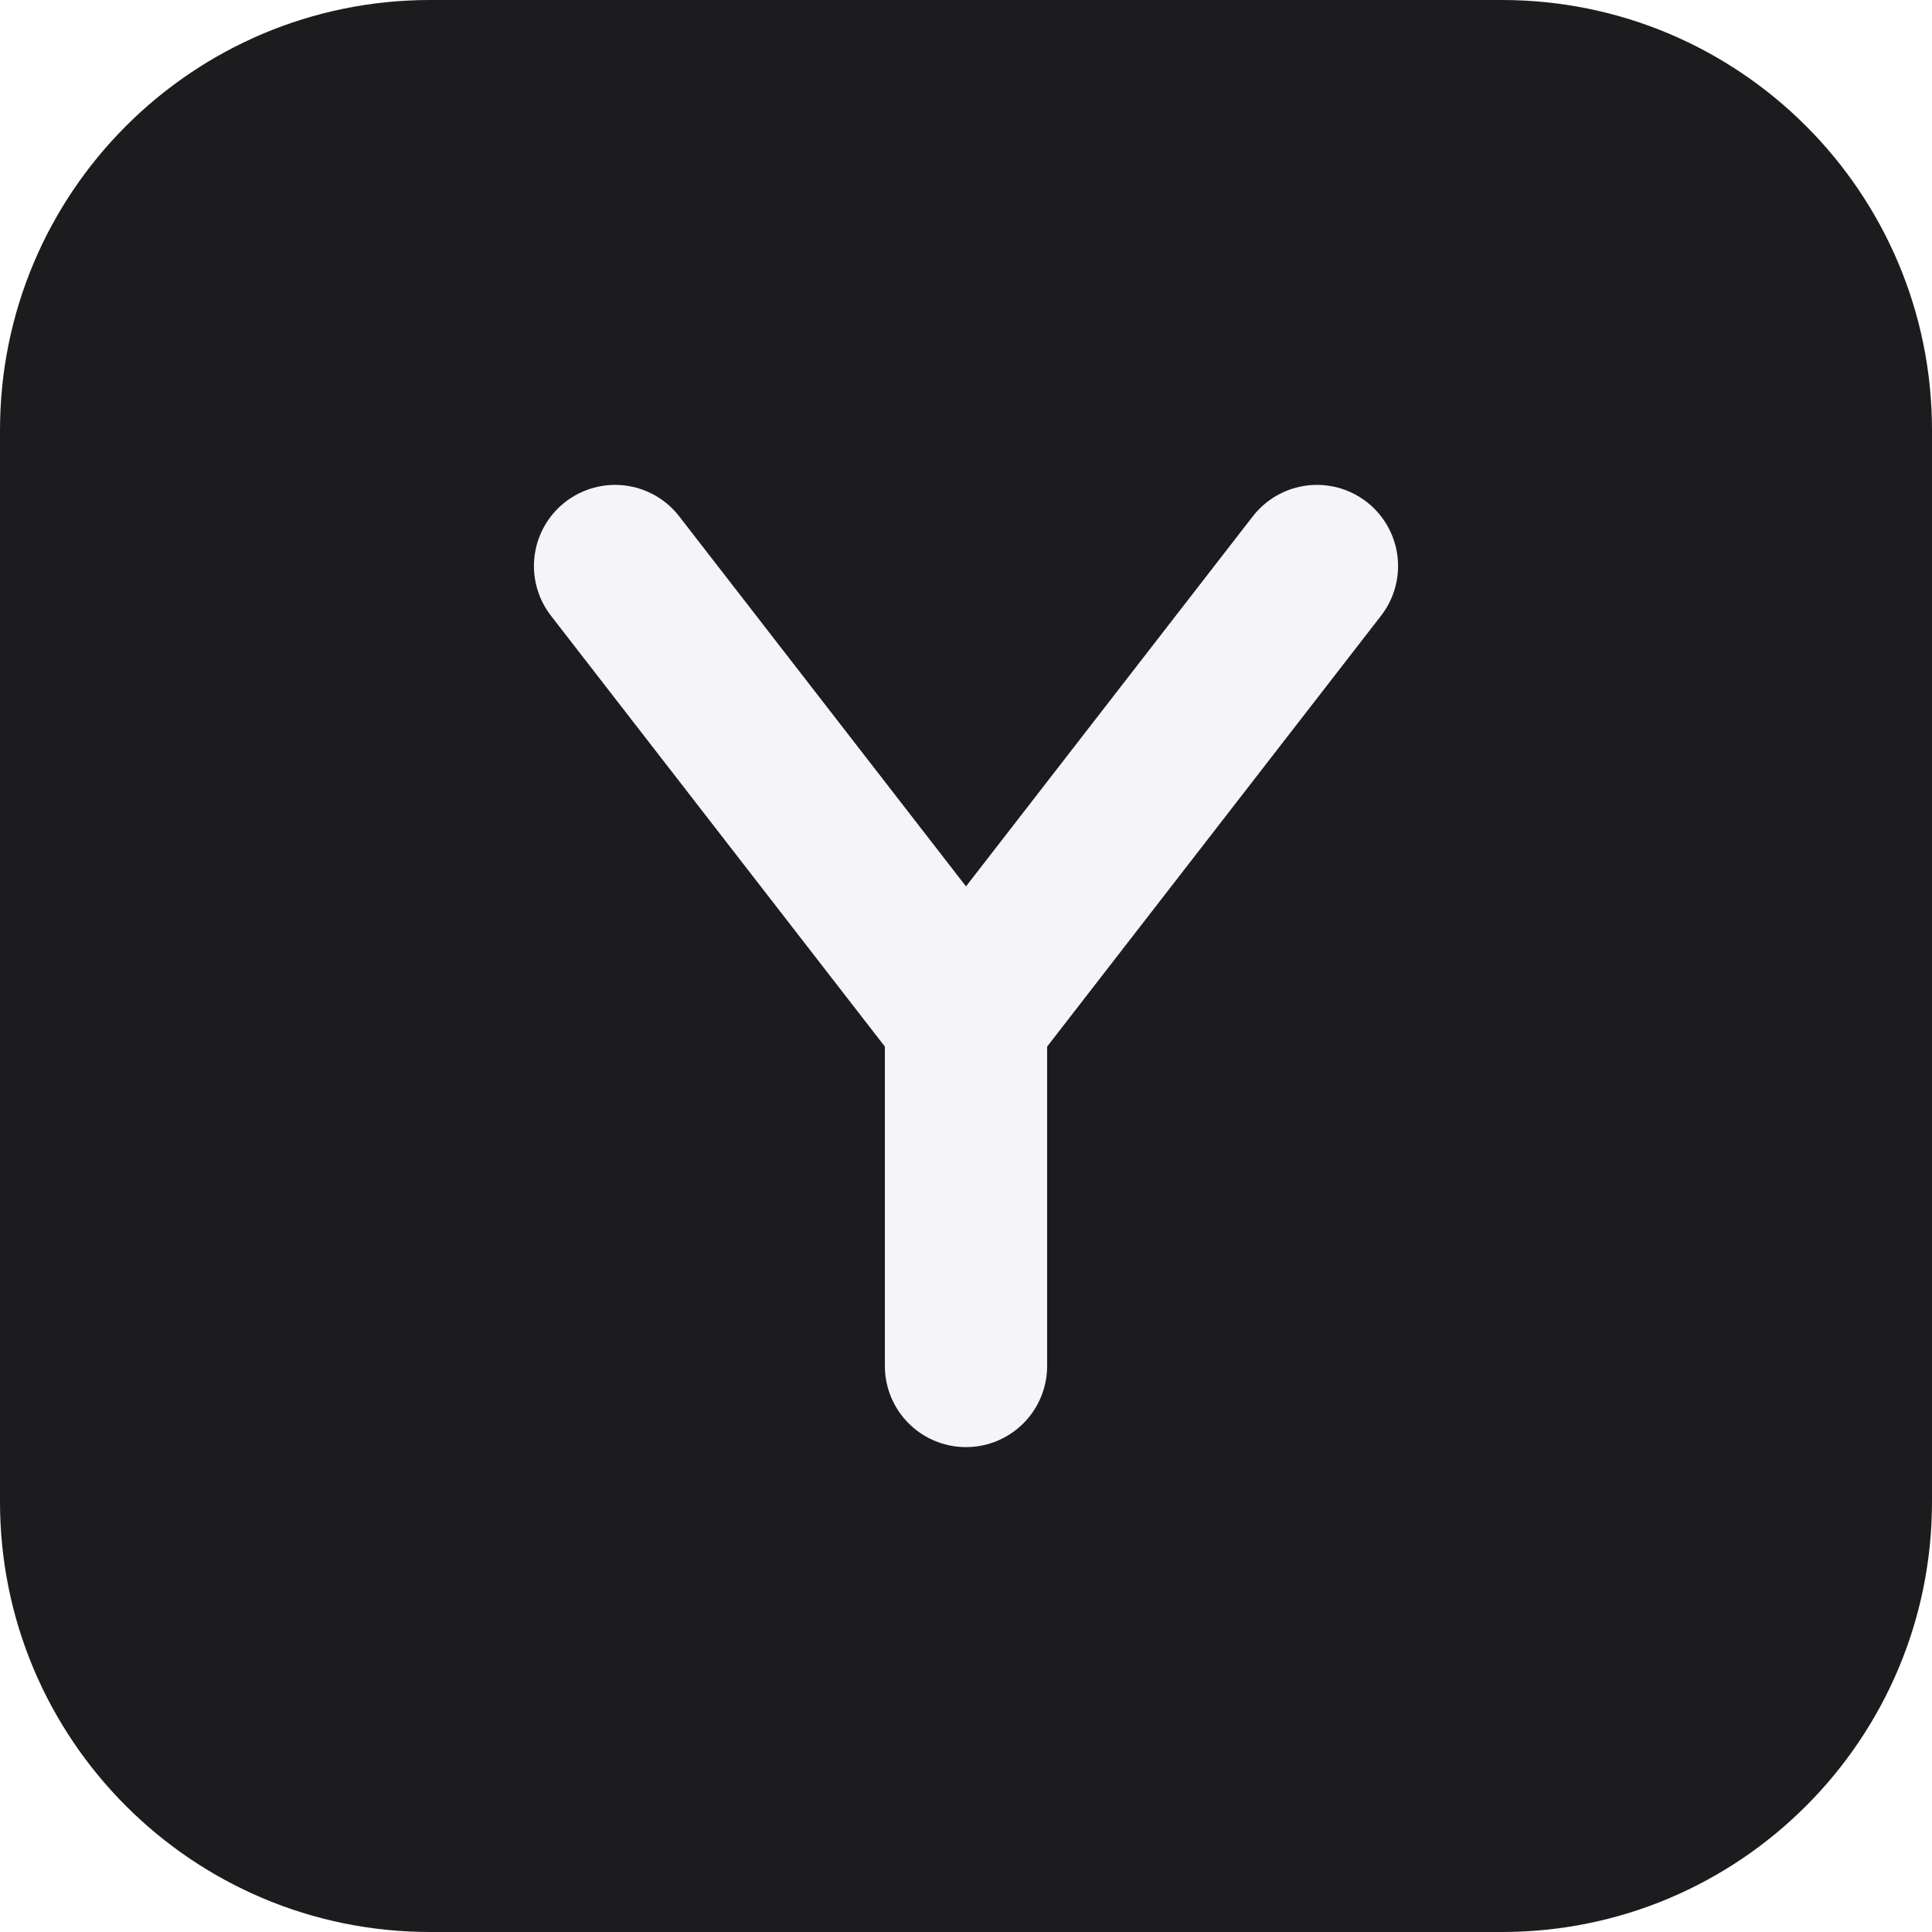
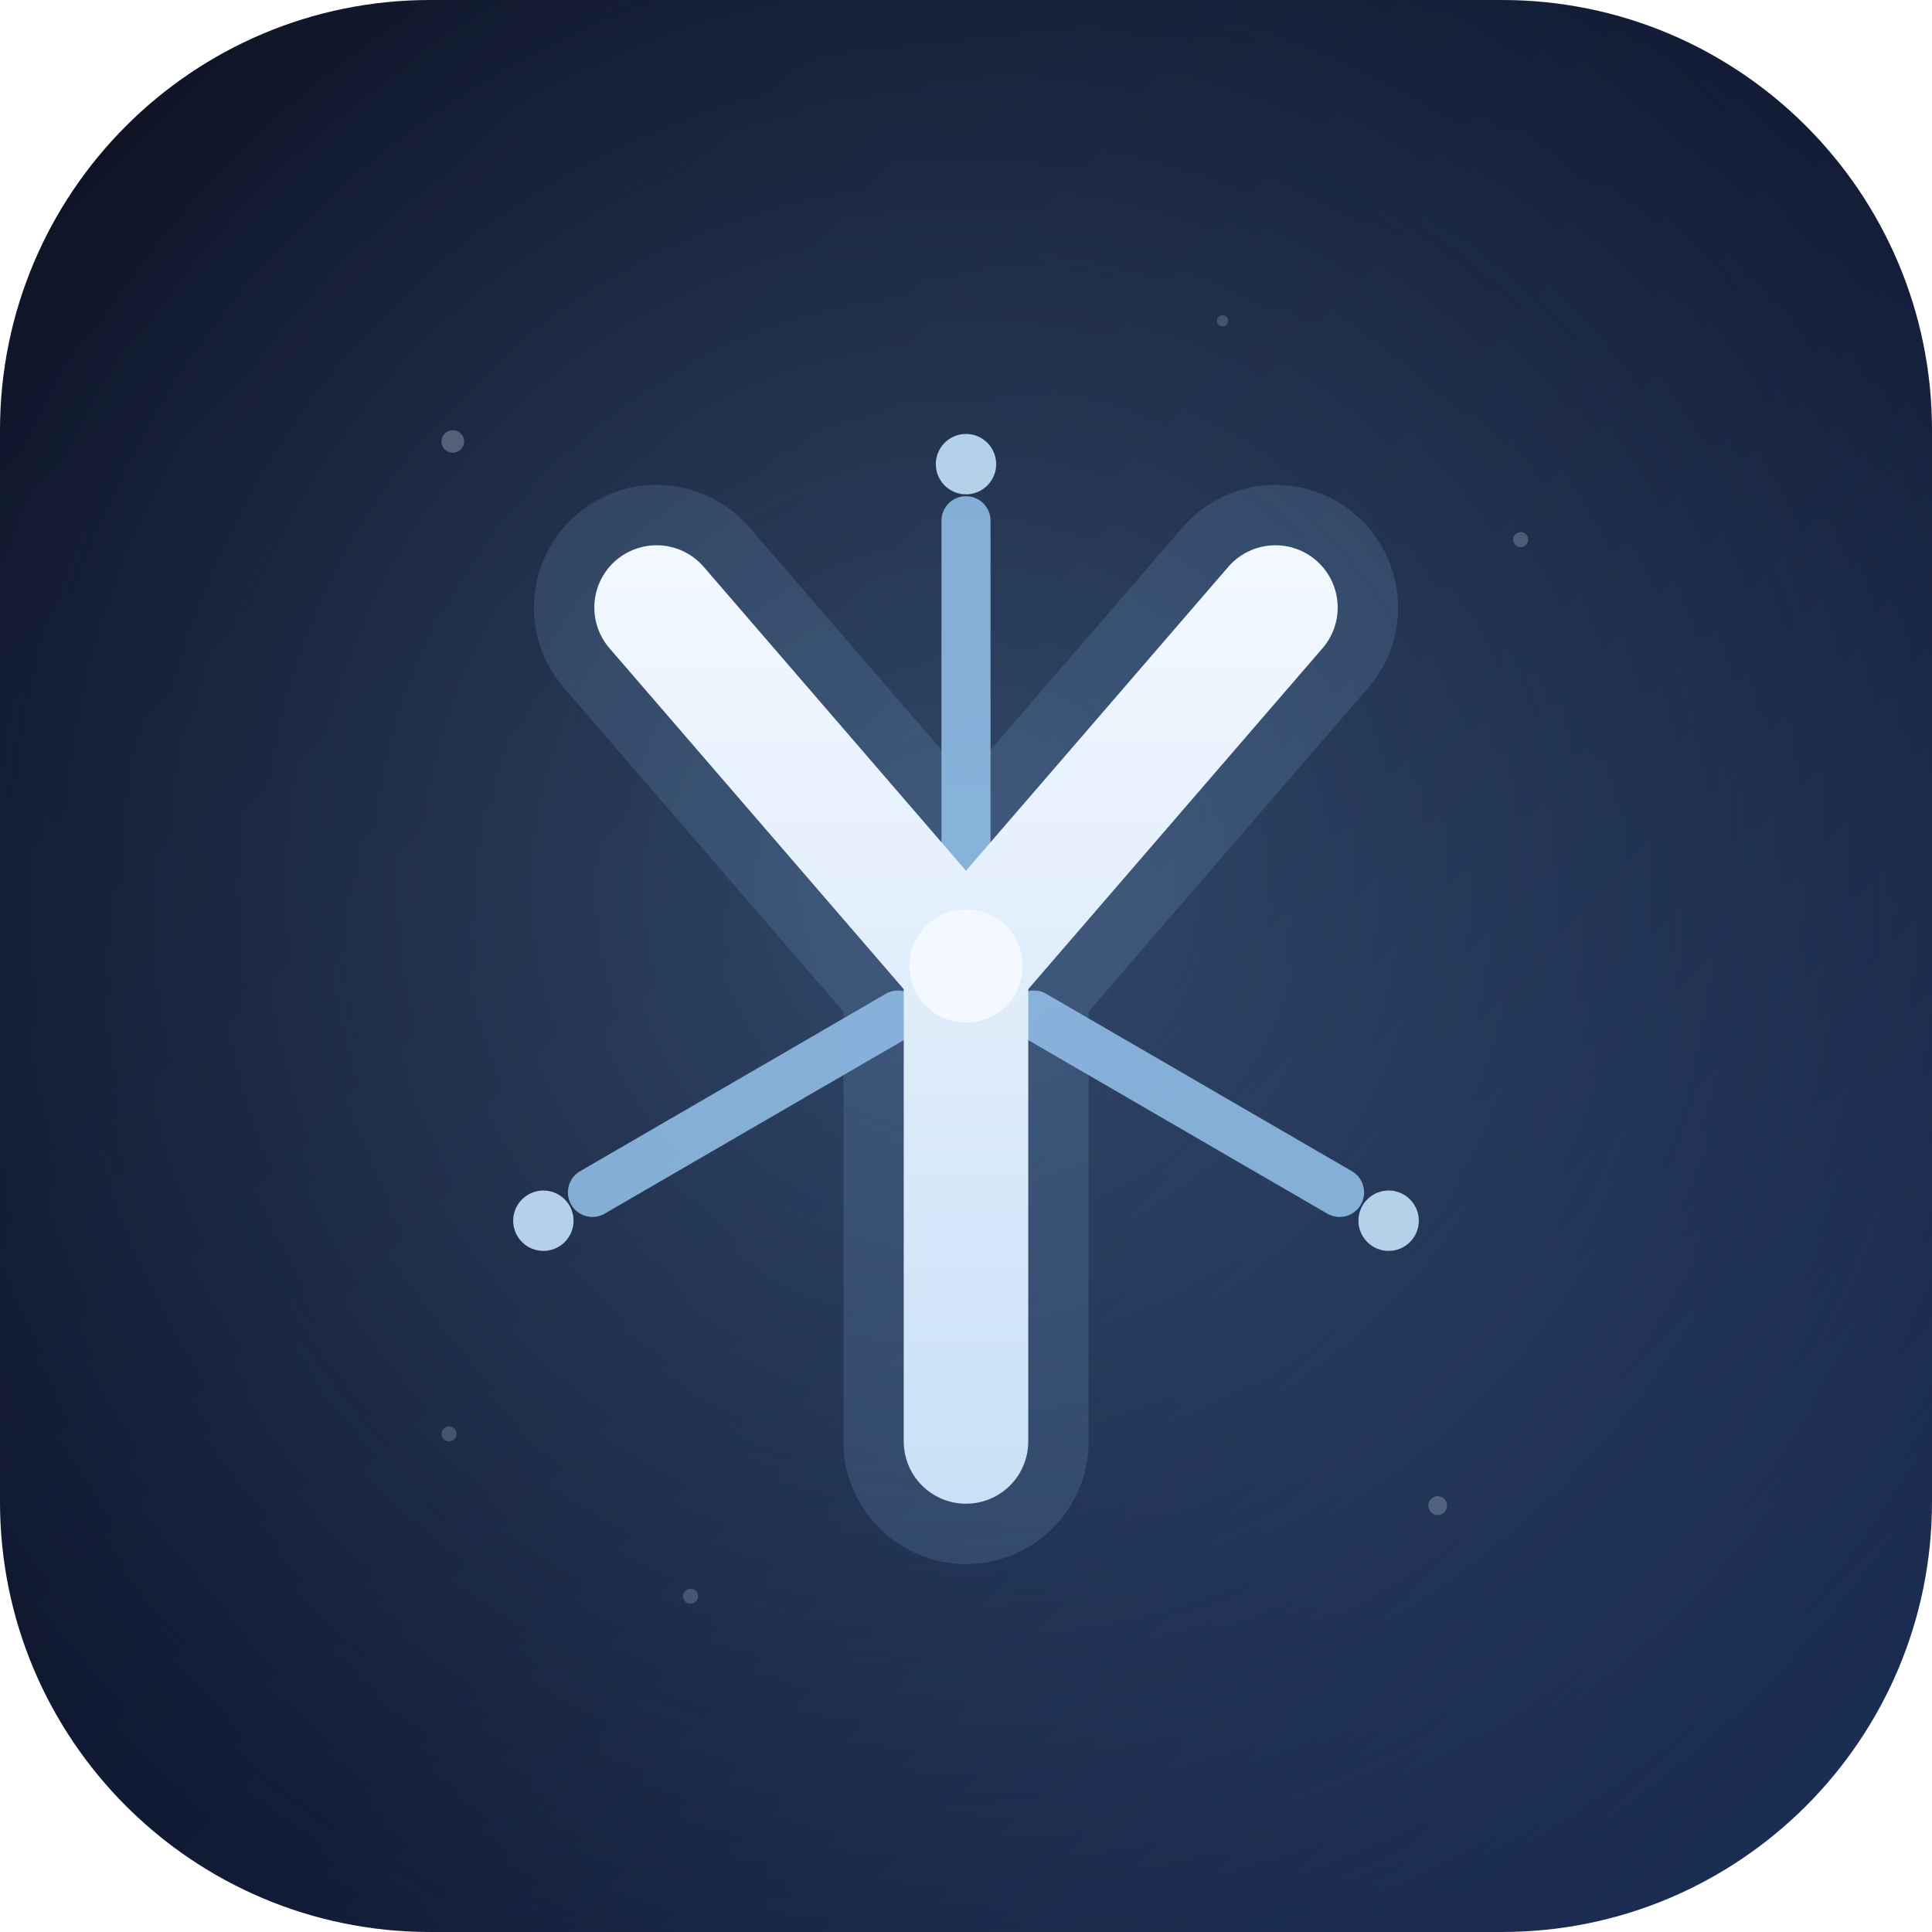
<svg xmlns="http://www.w3.org/2000/svg" width="1024" height="1024" viewBox="0 0 1024 1024">
-   <rect x="0" y="0" width="1024" height="1024" rx="228" ry="228" fill="#1c1c1e" />
-   <g fill="none" stroke="#f5f5f7" stroke-width="86" stroke-linecap="round" stroke-linejoin="round">
-     <path d="M 326 300 L 512 540" />
-     <path d="M 698 300 L 512 540" />
-     <path d="M 512 540 L 512 724" />
+   <defs>
+     <linearGradient id="bg" x1="0" y1="0" x2="1" y2="1">
+       <stop offset="0%" stop-color="#0b1020" />
+       <stop offset="55%" stop-color="#111b36" />
+       <stop offset="100%" stop-color="#1d3057" />
+     </linearGradient>
+     <linearGradient id="mark" gradientUnits="userSpaceOnUse" x1="512" y1="280" x2="512" y2="800">
+       <stop offset="0%" stop-color="#f4f9ff" />
+       <stop offset="100%" stop-color="#c9e0f6" />
+     </linearGradient>
+     <radialGradient id="halo" cx="0.5" cy="0.46" r="0.62">
+       <stop offset="0%" stop-color="#7fb4e8" stop-opacity="0.30" />
+       <stop offset="100%" stop-color="#7fb4e8" stop-opacity="0" />
+     </radialGradient>
+   </defs>
+   <rect x="0" y="0" width="1024" height="1024" rx="228" ry="228" fill="url(#bg)" />
+   <rect x="0" y="0" width="1024" height="1024" rx="228" ry="228" fill="url(#halo)" />
+   <g fill="#cfe4f7">
+     <circle cx="240" cy="234" r="6" opacity="0.30" />
+     <circle cx="806" cy="286" r="4" opacity="0.24" />
+     <circle cx="762" cy="798" r="5" opacity="0.26" />
+     <circle cx="238" cy="760" r="4" opacity="0.22" />
+     <circle cx="648" cy="170" r="3" opacity="0.20" />
+     <circle cx="366" cy="846" r="4" opacity="0.22" />
  </g>
+   <g stroke="#8ec1ee" stroke-linecap="round" fill="none" opacity="0.16">
+     <path d="M 512 512 L 348 322" stroke-width="130" />
+     <path d="M 512 512 L 676 322" stroke-width="130" />
+     <path d="M 512 512 L 512 764" stroke-width="130" />
+   </g>
+   <g stroke="#8fbbe4" stroke-width="26" stroke-linecap="round" fill="none" opacity="0.9">
+     <path d="M 512 470 L 512 276" />
+     <path d="M 476 538 L 314 632" />
+     <path d="M 548 538 L 710 632" />
+   </g>
+   <g fill="#bcd8f1" opacity="0.95">
+     <circle cx="512" cy="246" r="16" />
+     <circle cx="288" cy="647" r="16" />
+     <circle cx="736" cy="647" r="16" />
+   </g>
+   <g stroke="url(#mark)" stroke-width="66" stroke-linecap="round" fill="none">
+     <path d="M 512 512 L 348 322" />
+     <path d="M 512 512 L 676 322" />
+     <path d="M 512 512 L 512 764" />
+   </g>
+   <circle cx="512" cy="512" r="30" fill="#f4f9ff" />
</svg>
